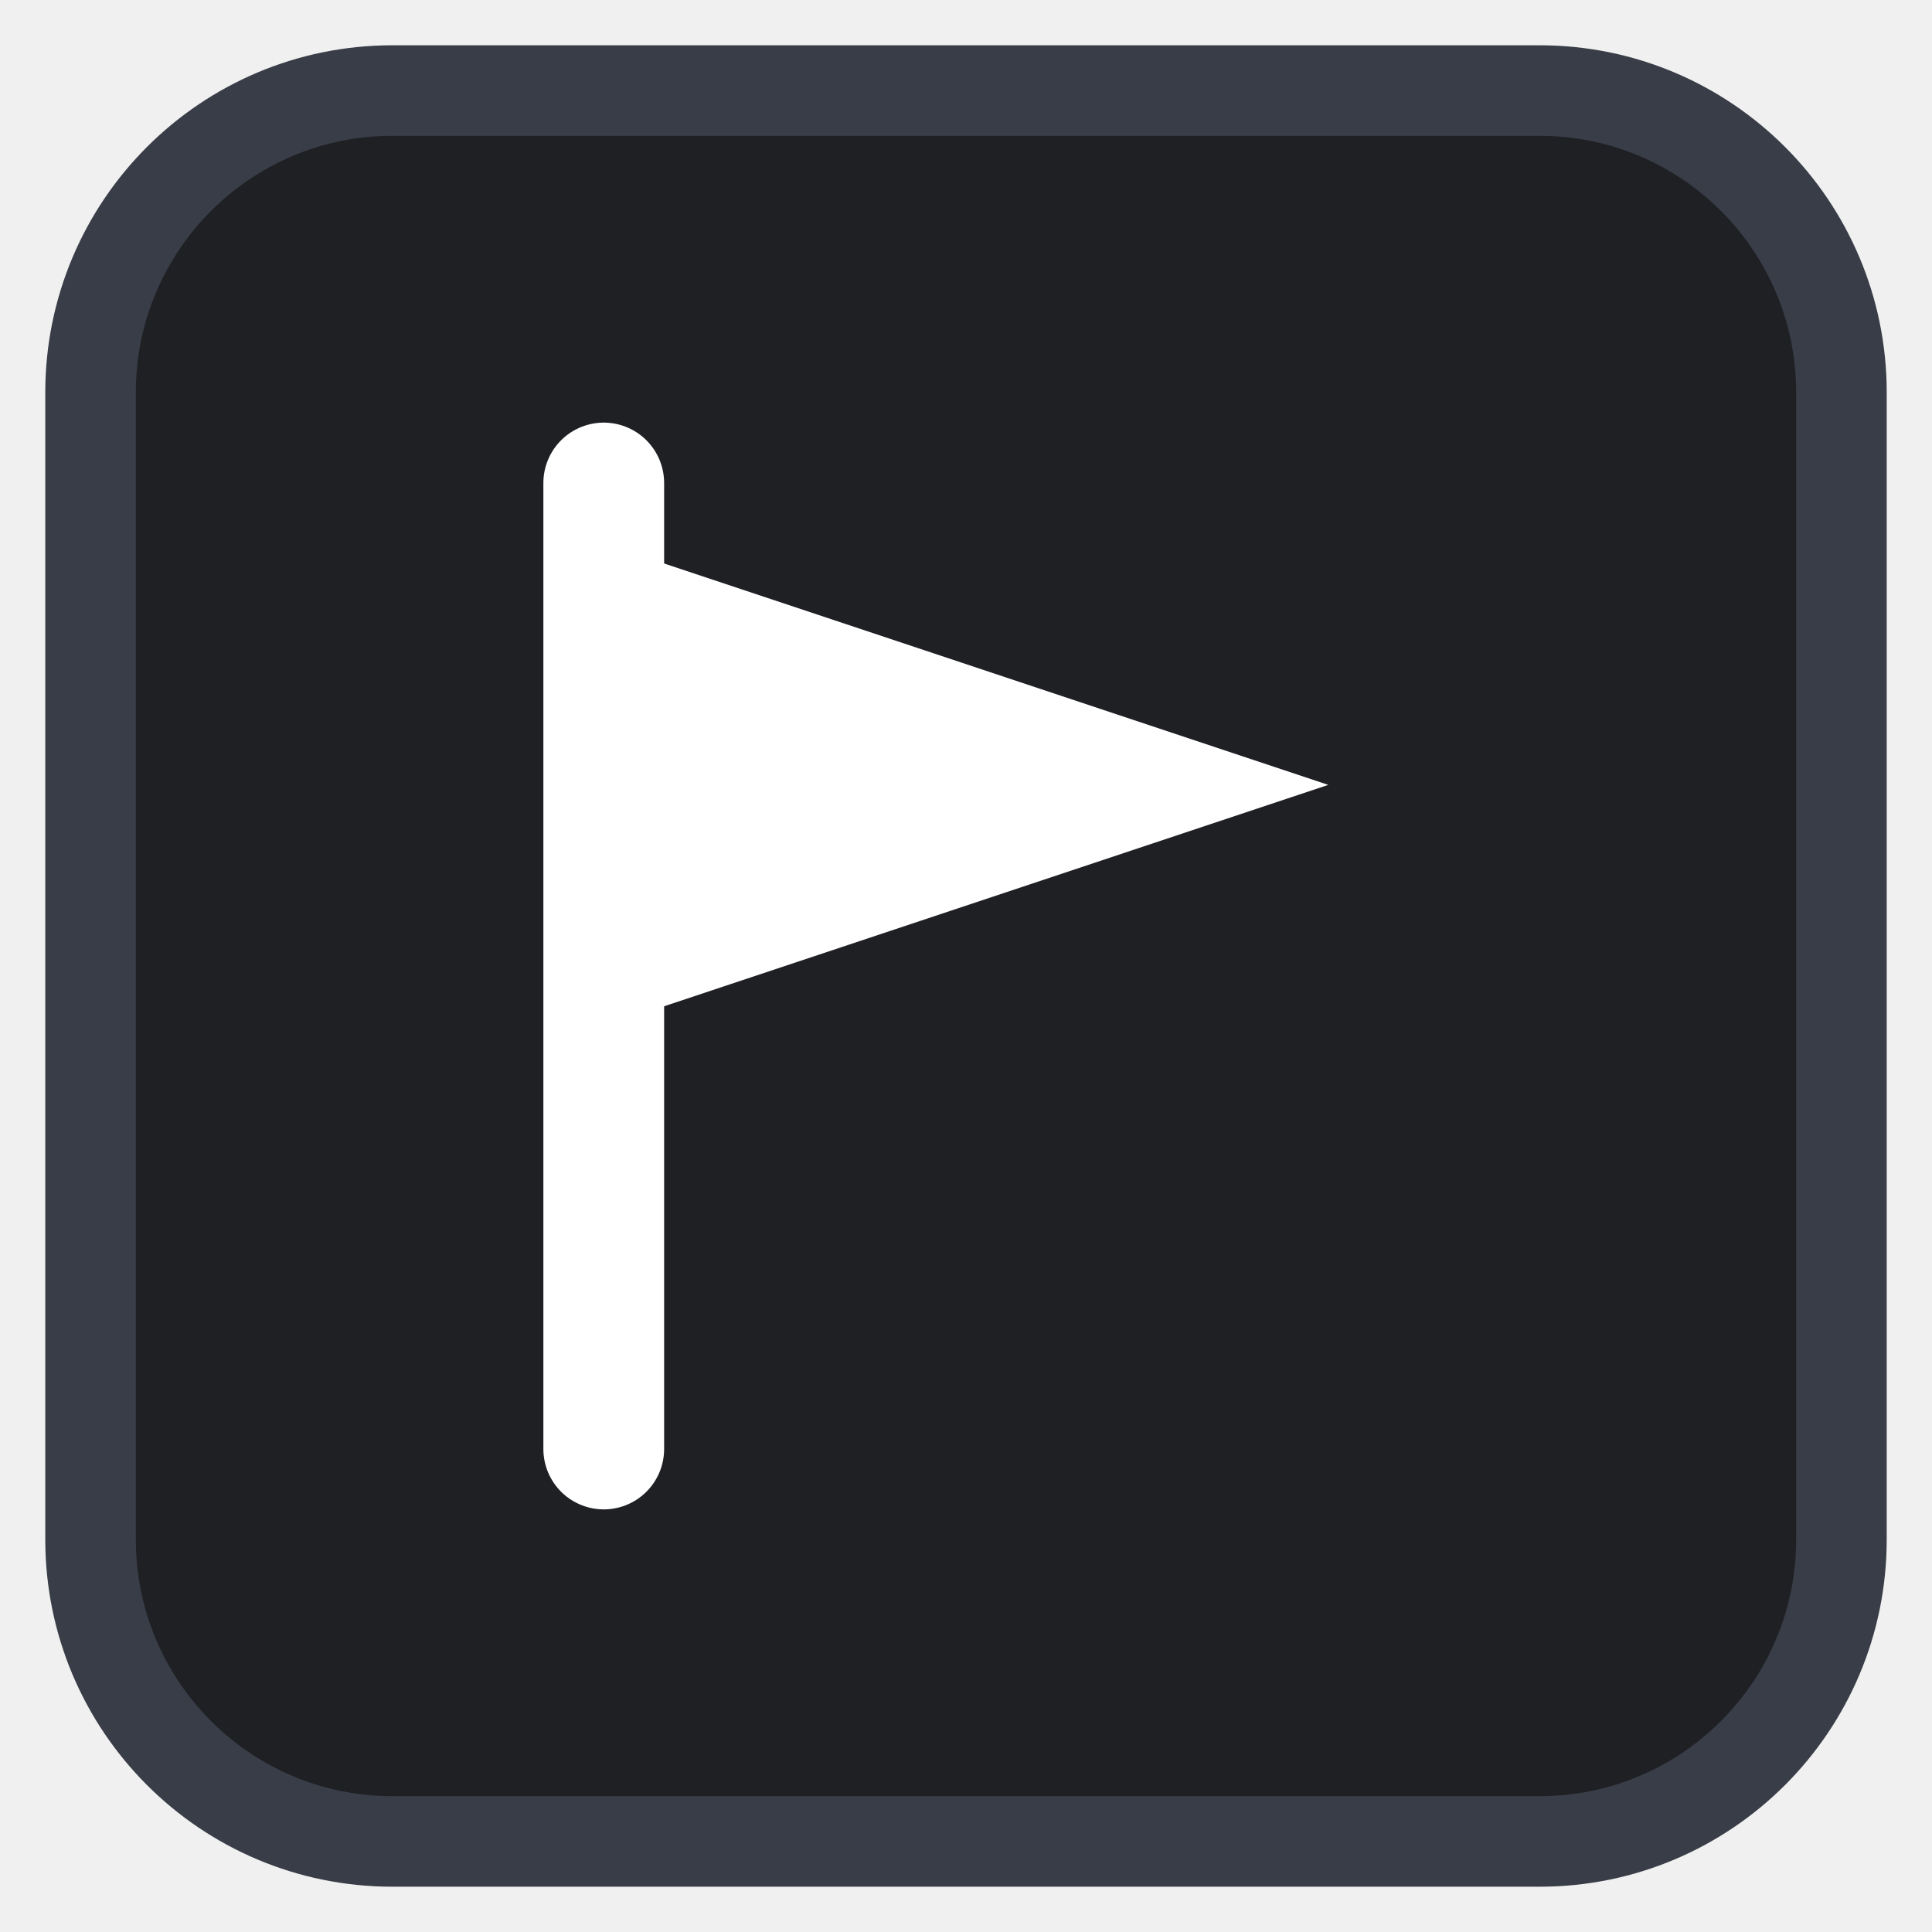
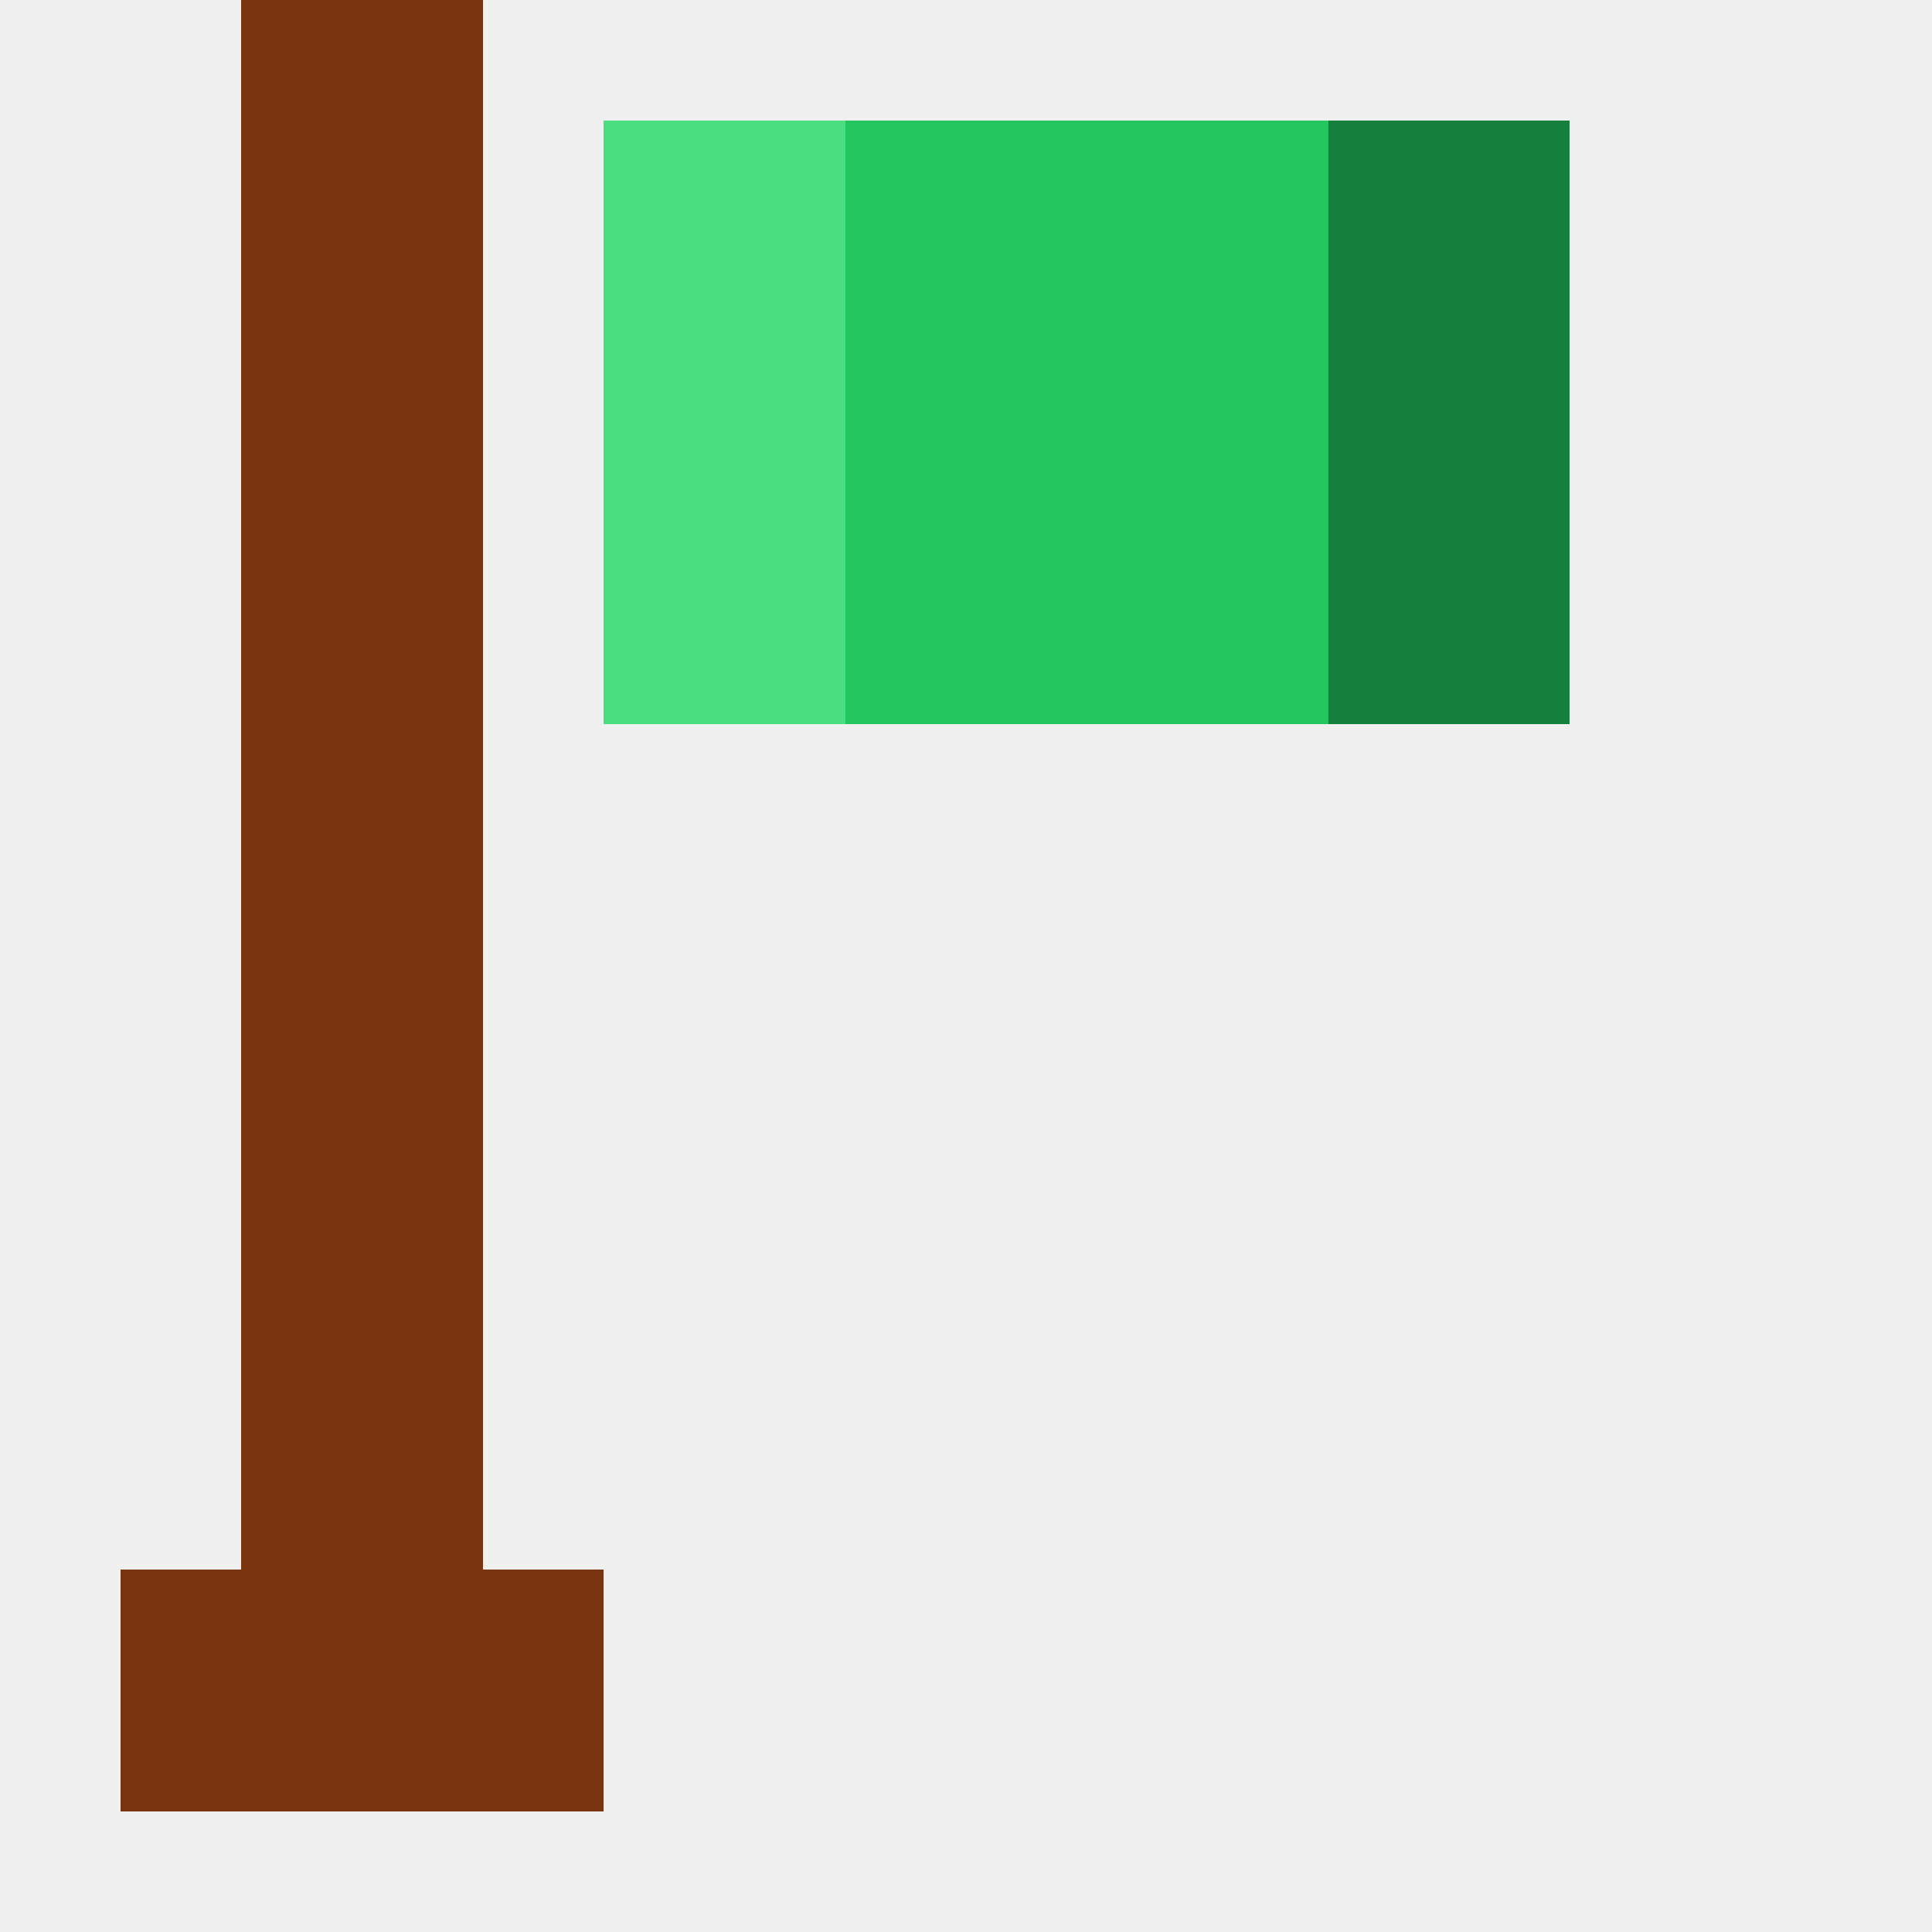
- <svg xmlns="http://www.w3.org/2000/svg" viewBox="0 0 32 32">
-   <rect x="1.5" y="1.5" width="29" height="29" rx="5" ry="5" fill="#1e2024" stroke="#383d47" stroke-width="1.5" />
-   <line x1="10" y1="8" x2="10" y2="24" stroke="#ffffff" stroke-width="2.0" stroke-linecap="round" />
-   <polygon points="10,9 22,13 10,17" fill="#ffffff" />
+ <svg xmlns="http://www.w3.org/2000/svg" viewBox="0 0 16 16" width="32" height="32" shape-rendering="crispEdges">
+   <rect x="2" y="0" width="1" height="1" fill="#78350f" />
+   <rect x="3" y="0" width="1" height="1" fill="#78350f" />
+   <rect x="2" y="1" width="1" height="1" fill="#78350f" />
+   <rect x="3" y="1" width="1" height="1" fill="#78350f" />
+   <rect x="5" y="1" width="1" height="1" fill="#4ade80" />
+   <rect x="6" y="1" width="1" height="1" fill="#4ade80" />
+   <rect x="7" y="1" width="1" height="1" fill="#22c55e" />
+   <rect x="8" y="1" width="1" height="1" fill="#22c55e" />
+   <rect x="9" y="1" width="1" height="1" fill="#22c55e" />
+   <rect x="10" y="1" width="1" height="1" fill="#22c55e" />
+   <rect x="11" y="1" width="1" height="1" fill="#15803d" />
+   <rect x="12" y="1" width="1" height="1" fill="#15803d" />
+   <rect x="2" y="2" width="1" height="1" fill="#78350f" />
+   <rect x="3" y="2" width="1" height="1" fill="#78350f" />
+   <rect x="5" y="2" width="1" height="1" fill="#4ade80" />
+   <rect x="6" y="2" width="1" height="1" fill="#4ade80" />
+   <rect x="7" y="2" width="1" height="1" fill="#22c55e" />
+   <rect x="8" y="2" width="1" height="1" fill="#22c55e" />
+   <rect x="9" y="2" width="1" height="1" fill="#22c55e" />
+   <rect x="10" y="2" width="1" height="1" fill="#22c55e" />
+   <rect x="11" y="2" width="1" height="1" fill="#15803d" />
+   <rect x="12" y="2" width="1" height="1" fill="#15803d" />
+   <rect x="2" y="3" width="1" height="1" fill="#78350f" />
+   <rect x="3" y="3" width="1" height="1" fill="#78350f" />
+   <rect x="5" y="3" width="1" height="1" fill="#4ade80" />
+   <rect x="6" y="3" width="1" height="1" fill="#4ade80" />
+   <rect x="7" y="3" width="1" height="1" fill="#22c55e" />
+   <rect x="8" y="3" width="1" height="1" fill="#22c55e" />
+   <rect x="9" y="3" width="1" height="1" fill="#22c55e" />
+   <rect x="10" y="3" width="1" height="1" fill="#22c55e" />
+   <rect x="11" y="3" width="1" height="1" fill="#15803d" />
+   <rect x="12" y="3" width="1" height="1" fill="#15803d" />
+   <rect x="2" y="4" width="1" height="1" fill="#78350f" />
+   <rect x="3" y="4" width="1" height="1" fill="#78350f" />
+   <rect x="5" y="4" width="1" height="1" fill="#4ade80" />
+   <rect x="6" y="4" width="1" height="1" fill="#4ade80" />
+   <rect x="7" y="4" width="1" height="1" fill="#22c55e" />
+   <rect x="8" y="4" width="1" height="1" fill="#22c55e" />
+   <rect x="9" y="4" width="1" height="1" fill="#22c55e" />
+   <rect x="10" y="4" width="1" height="1" fill="#22c55e" />
+   <rect x="11" y="4" width="1" height="1" fill="#15803d" />
+   <rect x="12" y="4" width="1" height="1" fill="#15803d" />
+   <rect x="2" y="5" width="1" height="1" fill="#78350f" />
+   <rect x="3" y="5" width="1" height="1" fill="#78350f" />
+   <rect x="5" y="5" width="1" height="1" fill="#4ade80" />
+   <rect x="6" y="5" width="1" height="1" fill="#4ade80" />
+   <rect x="7" y="5" width="1" height="1" fill="#22c55e" />
+   <rect x="8" y="5" width="1" height="1" fill="#22c55e" />
+   <rect x="9" y="5" width="1" height="1" fill="#22c55e" />
+   <rect x="10" y="5" width="1" height="1" fill="#22c55e" />
+   <rect x="11" y="5" width="1" height="1" fill="#15803d" />
+   <rect x="12" y="5" width="1" height="1" fill="#15803d" />
+   <rect x="2" y="6" width="1" height="1" fill="#78350f" />
+   <rect x="3" y="6" width="1" height="1" fill="#78350f" />
+   <rect x="2" y="7" width="1" height="1" fill="#78350f" />
+   <rect x="3" y="7" width="1" height="1" fill="#78350f" />
+   <rect x="2" y="8" width="1" height="1" fill="#78350f" />
+   <rect x="3" y="8" width="1" height="1" fill="#78350f" />
+   <rect x="2" y="9" width="1" height="1" fill="#78350f" />
+   <rect x="3" y="9" width="1" height="1" fill="#78350f" />
+   <rect x="2" y="10" width="1" height="1" fill="#78350f" />
+   <rect x="3" y="10" width="1" height="1" fill="#78350f" />
+   <rect x="2" y="11" width="1" height="1" fill="#78350f" />
+   <rect x="3" y="11" width="1" height="1" fill="#78350f" />
+   <rect x="2" y="12" width="1" height="1" fill="#78350f" />
+   <rect x="3" y="12" width="1" height="1" fill="#78350f" />
+   <rect x="1" y="13" width="1" height="1" fill="#78350f" />
+   <rect x="2" y="13" width="1" height="1" fill="#78350f" />
+   <rect x="3" y="13" width="1" height="1" fill="#78350f" />
+   <rect x="4" y="13" width="1" height="1" fill="#78350f" />
+   <rect x="1" y="14" width="1" height="1" fill="#78350f" />
+   <rect x="2" y="14" width="1" height="1" fill="#78350f" />
+   <rect x="3" y="14" width="1" height="1" fill="#78350f" />
+   <rect x="4" y="14" width="1" height="1" fill="#78350f" />
</svg>
